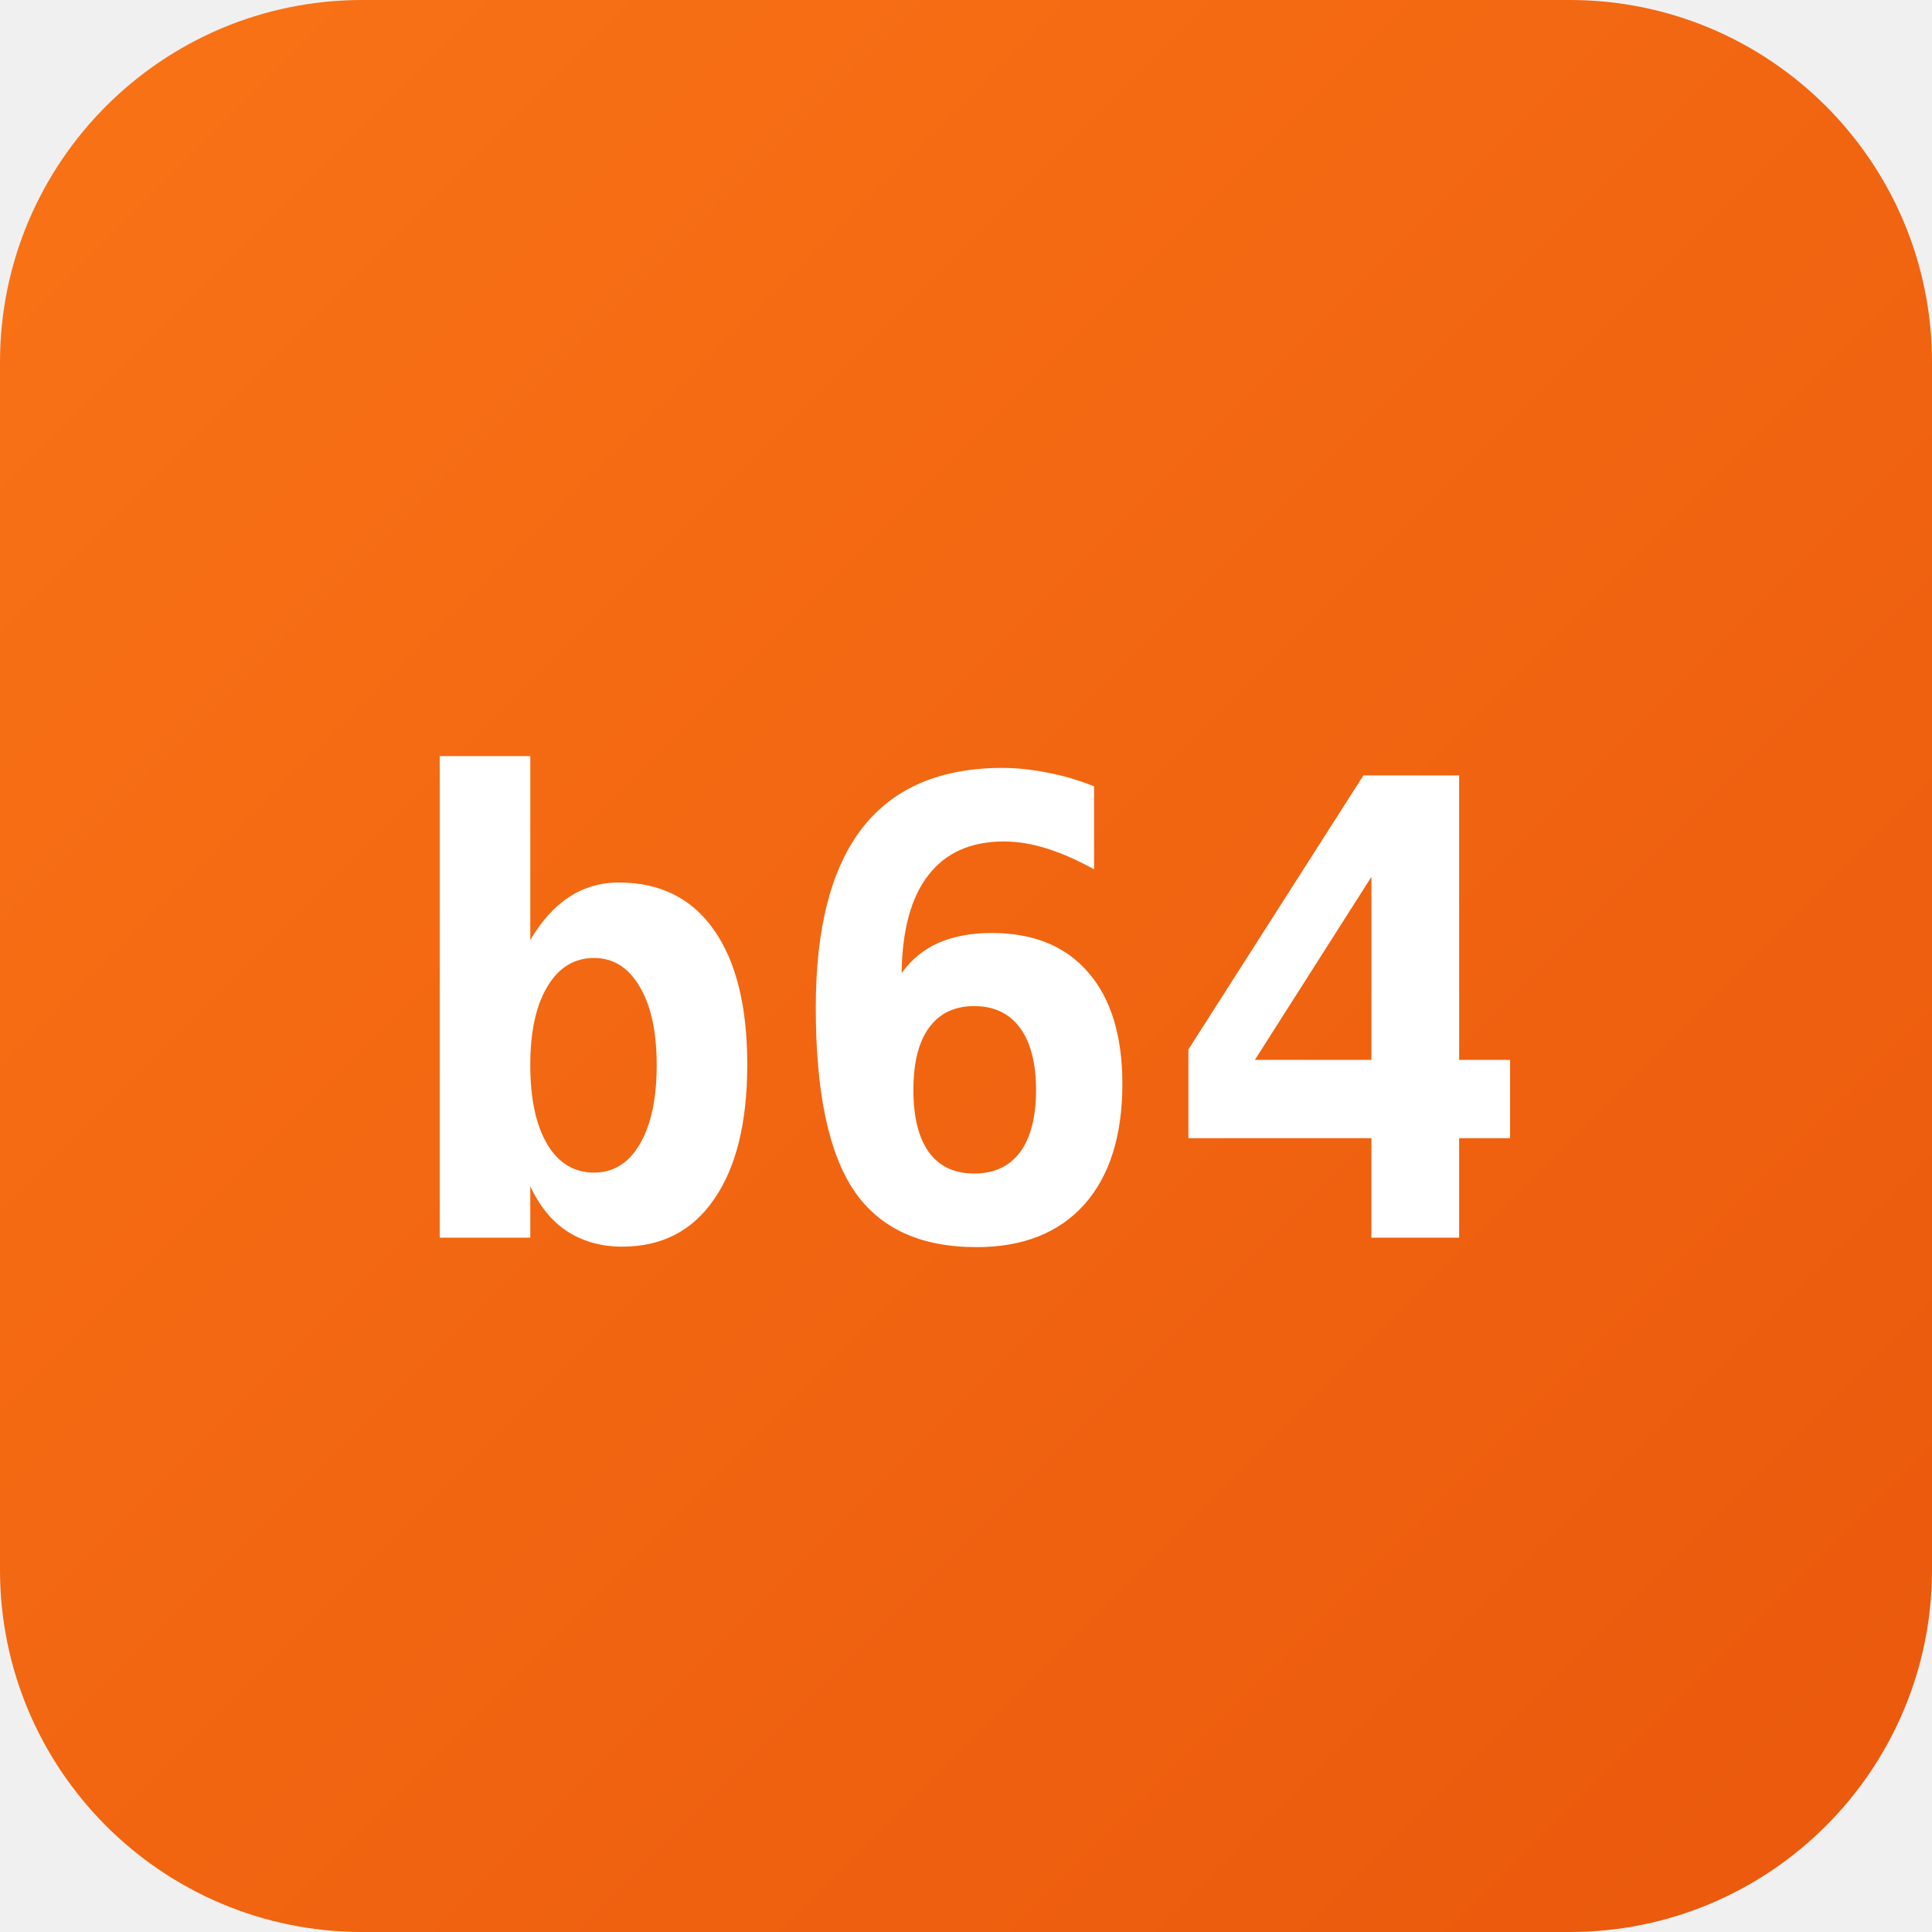
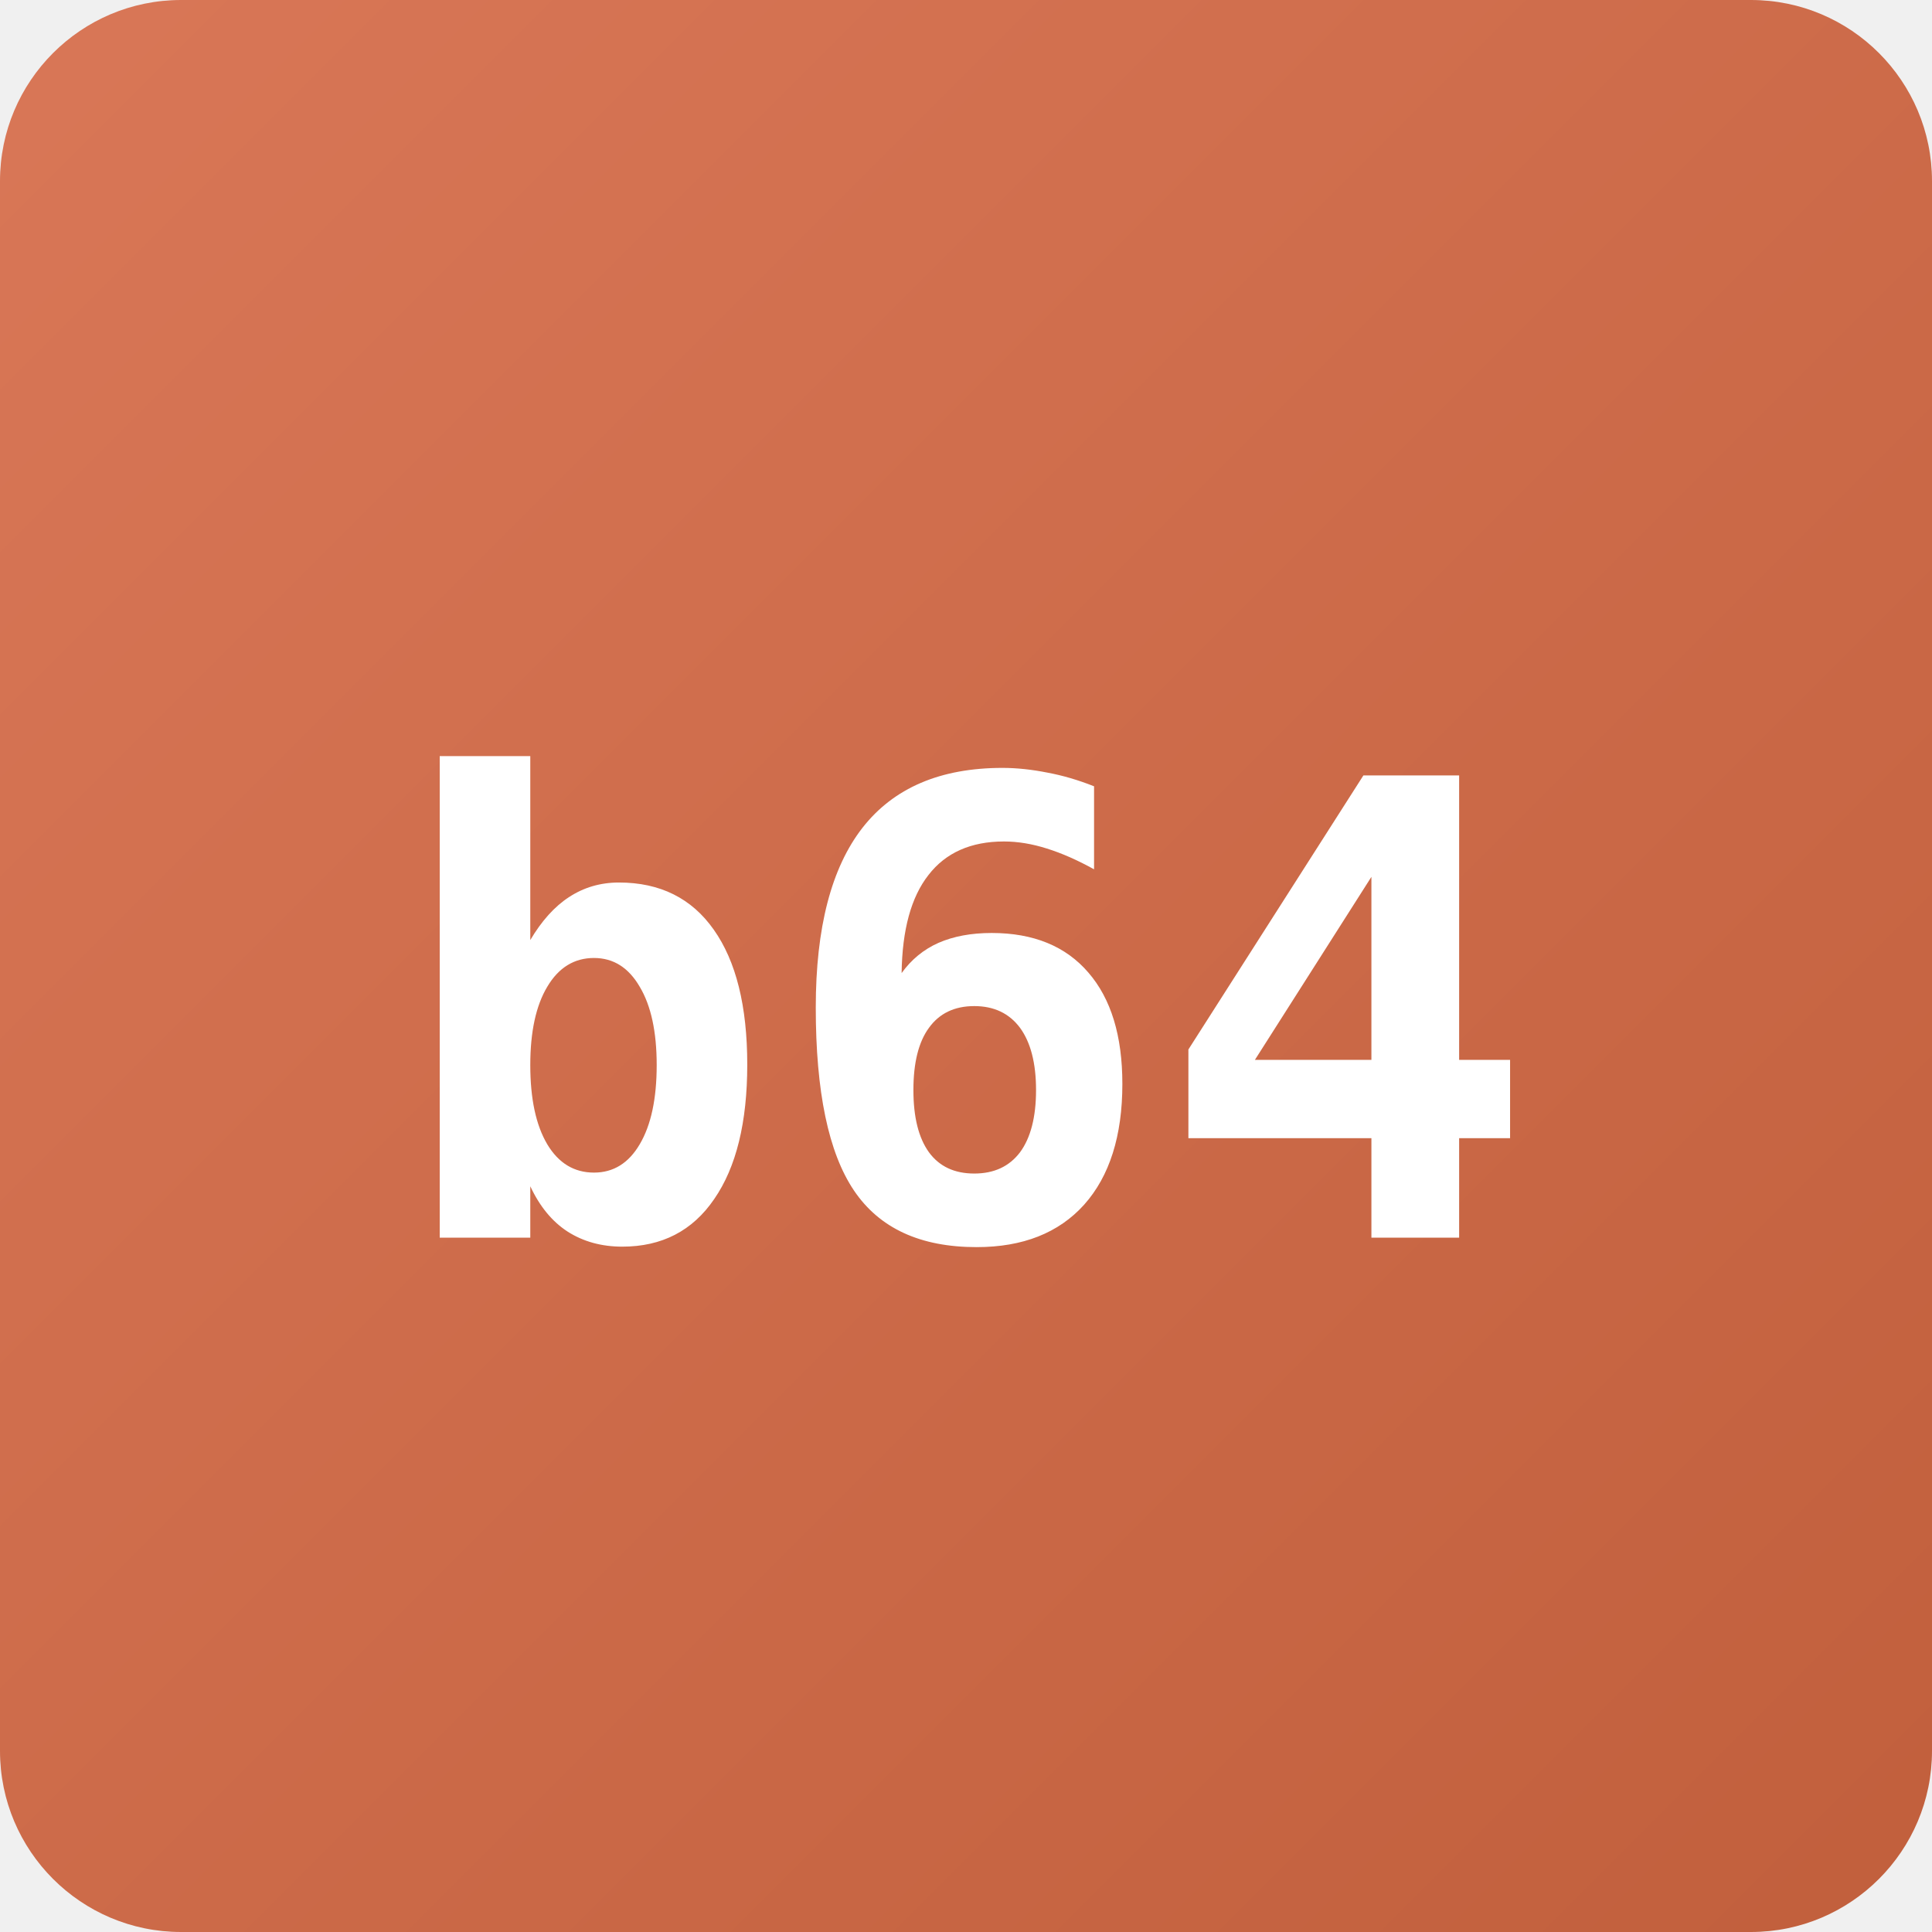
<svg xmlns="http://www.w3.org/2000/svg" viewBox="0 0 64 64">
  <defs>
    <linearGradient id="g" x1="0" y1="0" x2="1" y2="1">
-       <stop offset="0" stop-color="#f97316" />
-       <stop offset="1" stop-color="#ea580c" />
+       <stop offset="0" stop-color="#d97757" />
+       <stop offset="1" stop-color="#c15f3c" />
    </linearGradient>
  </defs>
-   <rect width="64" height="64" rx="12" fill="url(#g)" />
+   <rect width="64" height="64" rx="6" fill="url(#g)" />
  <text x="32" y="41" text-anchor="middle" font-family="Consolas,ui-monospace,monospace" font-size="21" font-weight="700" fill="#ffffff">b64</text>
</svg>
